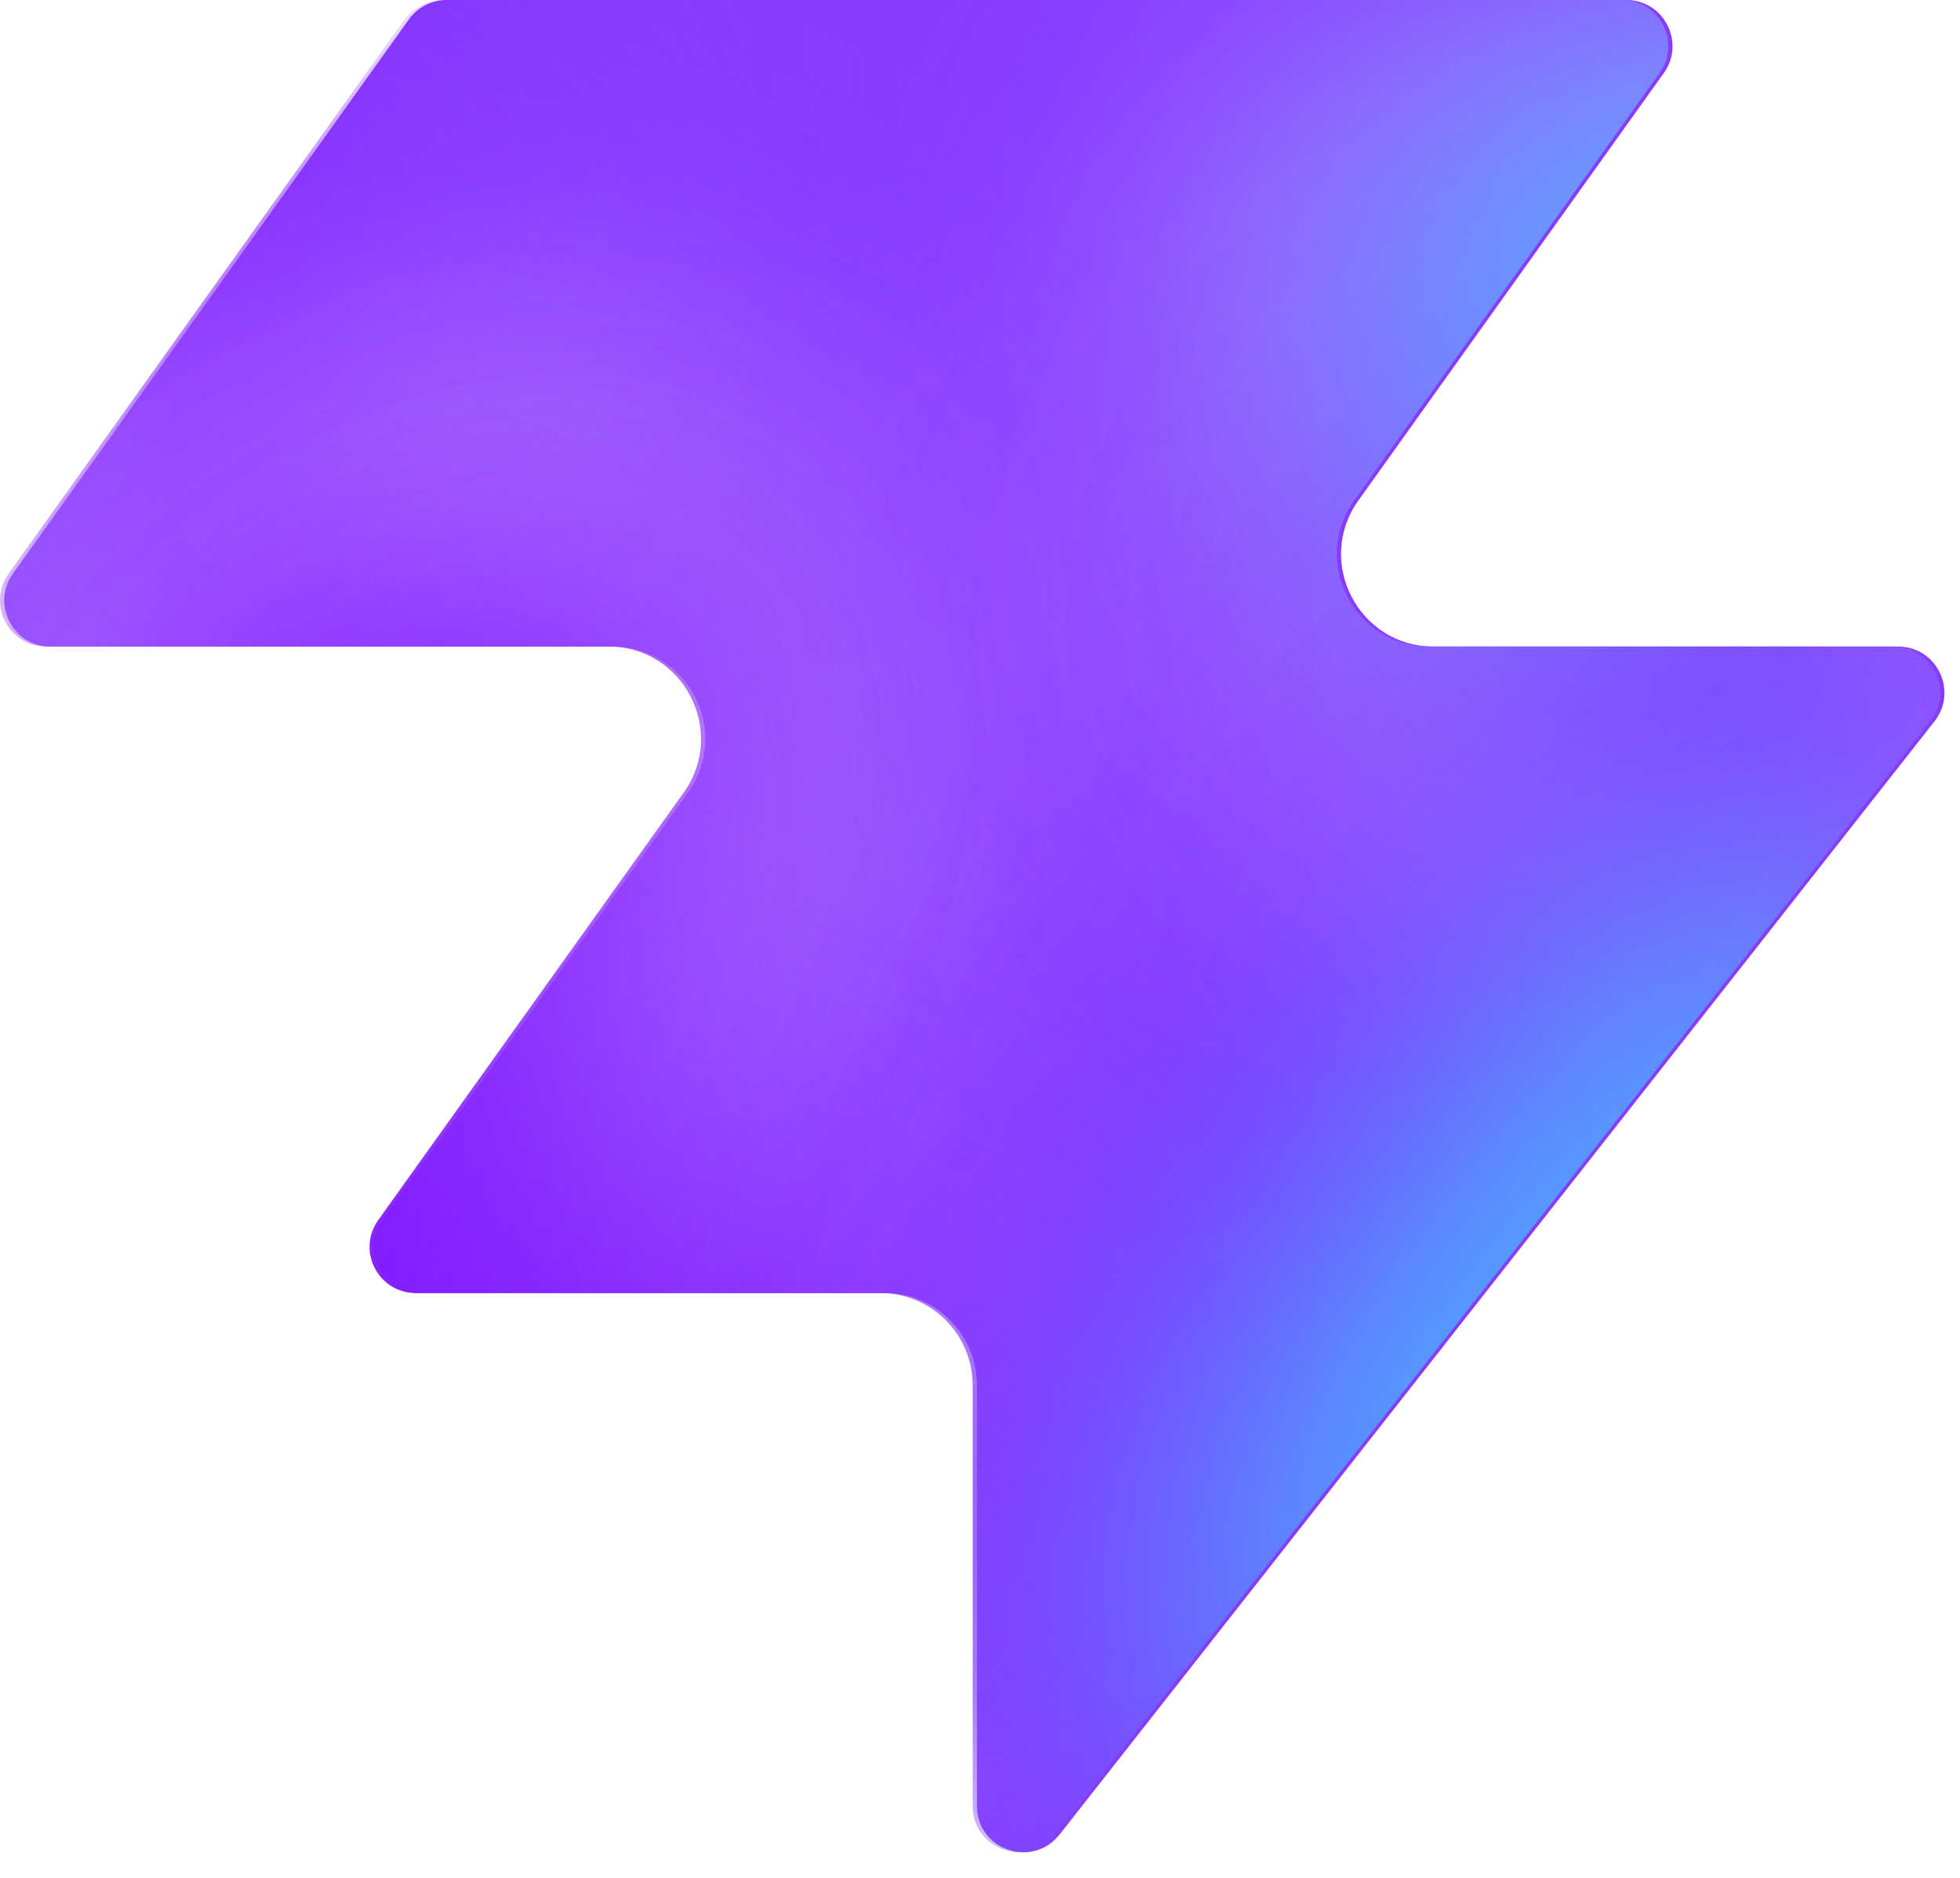
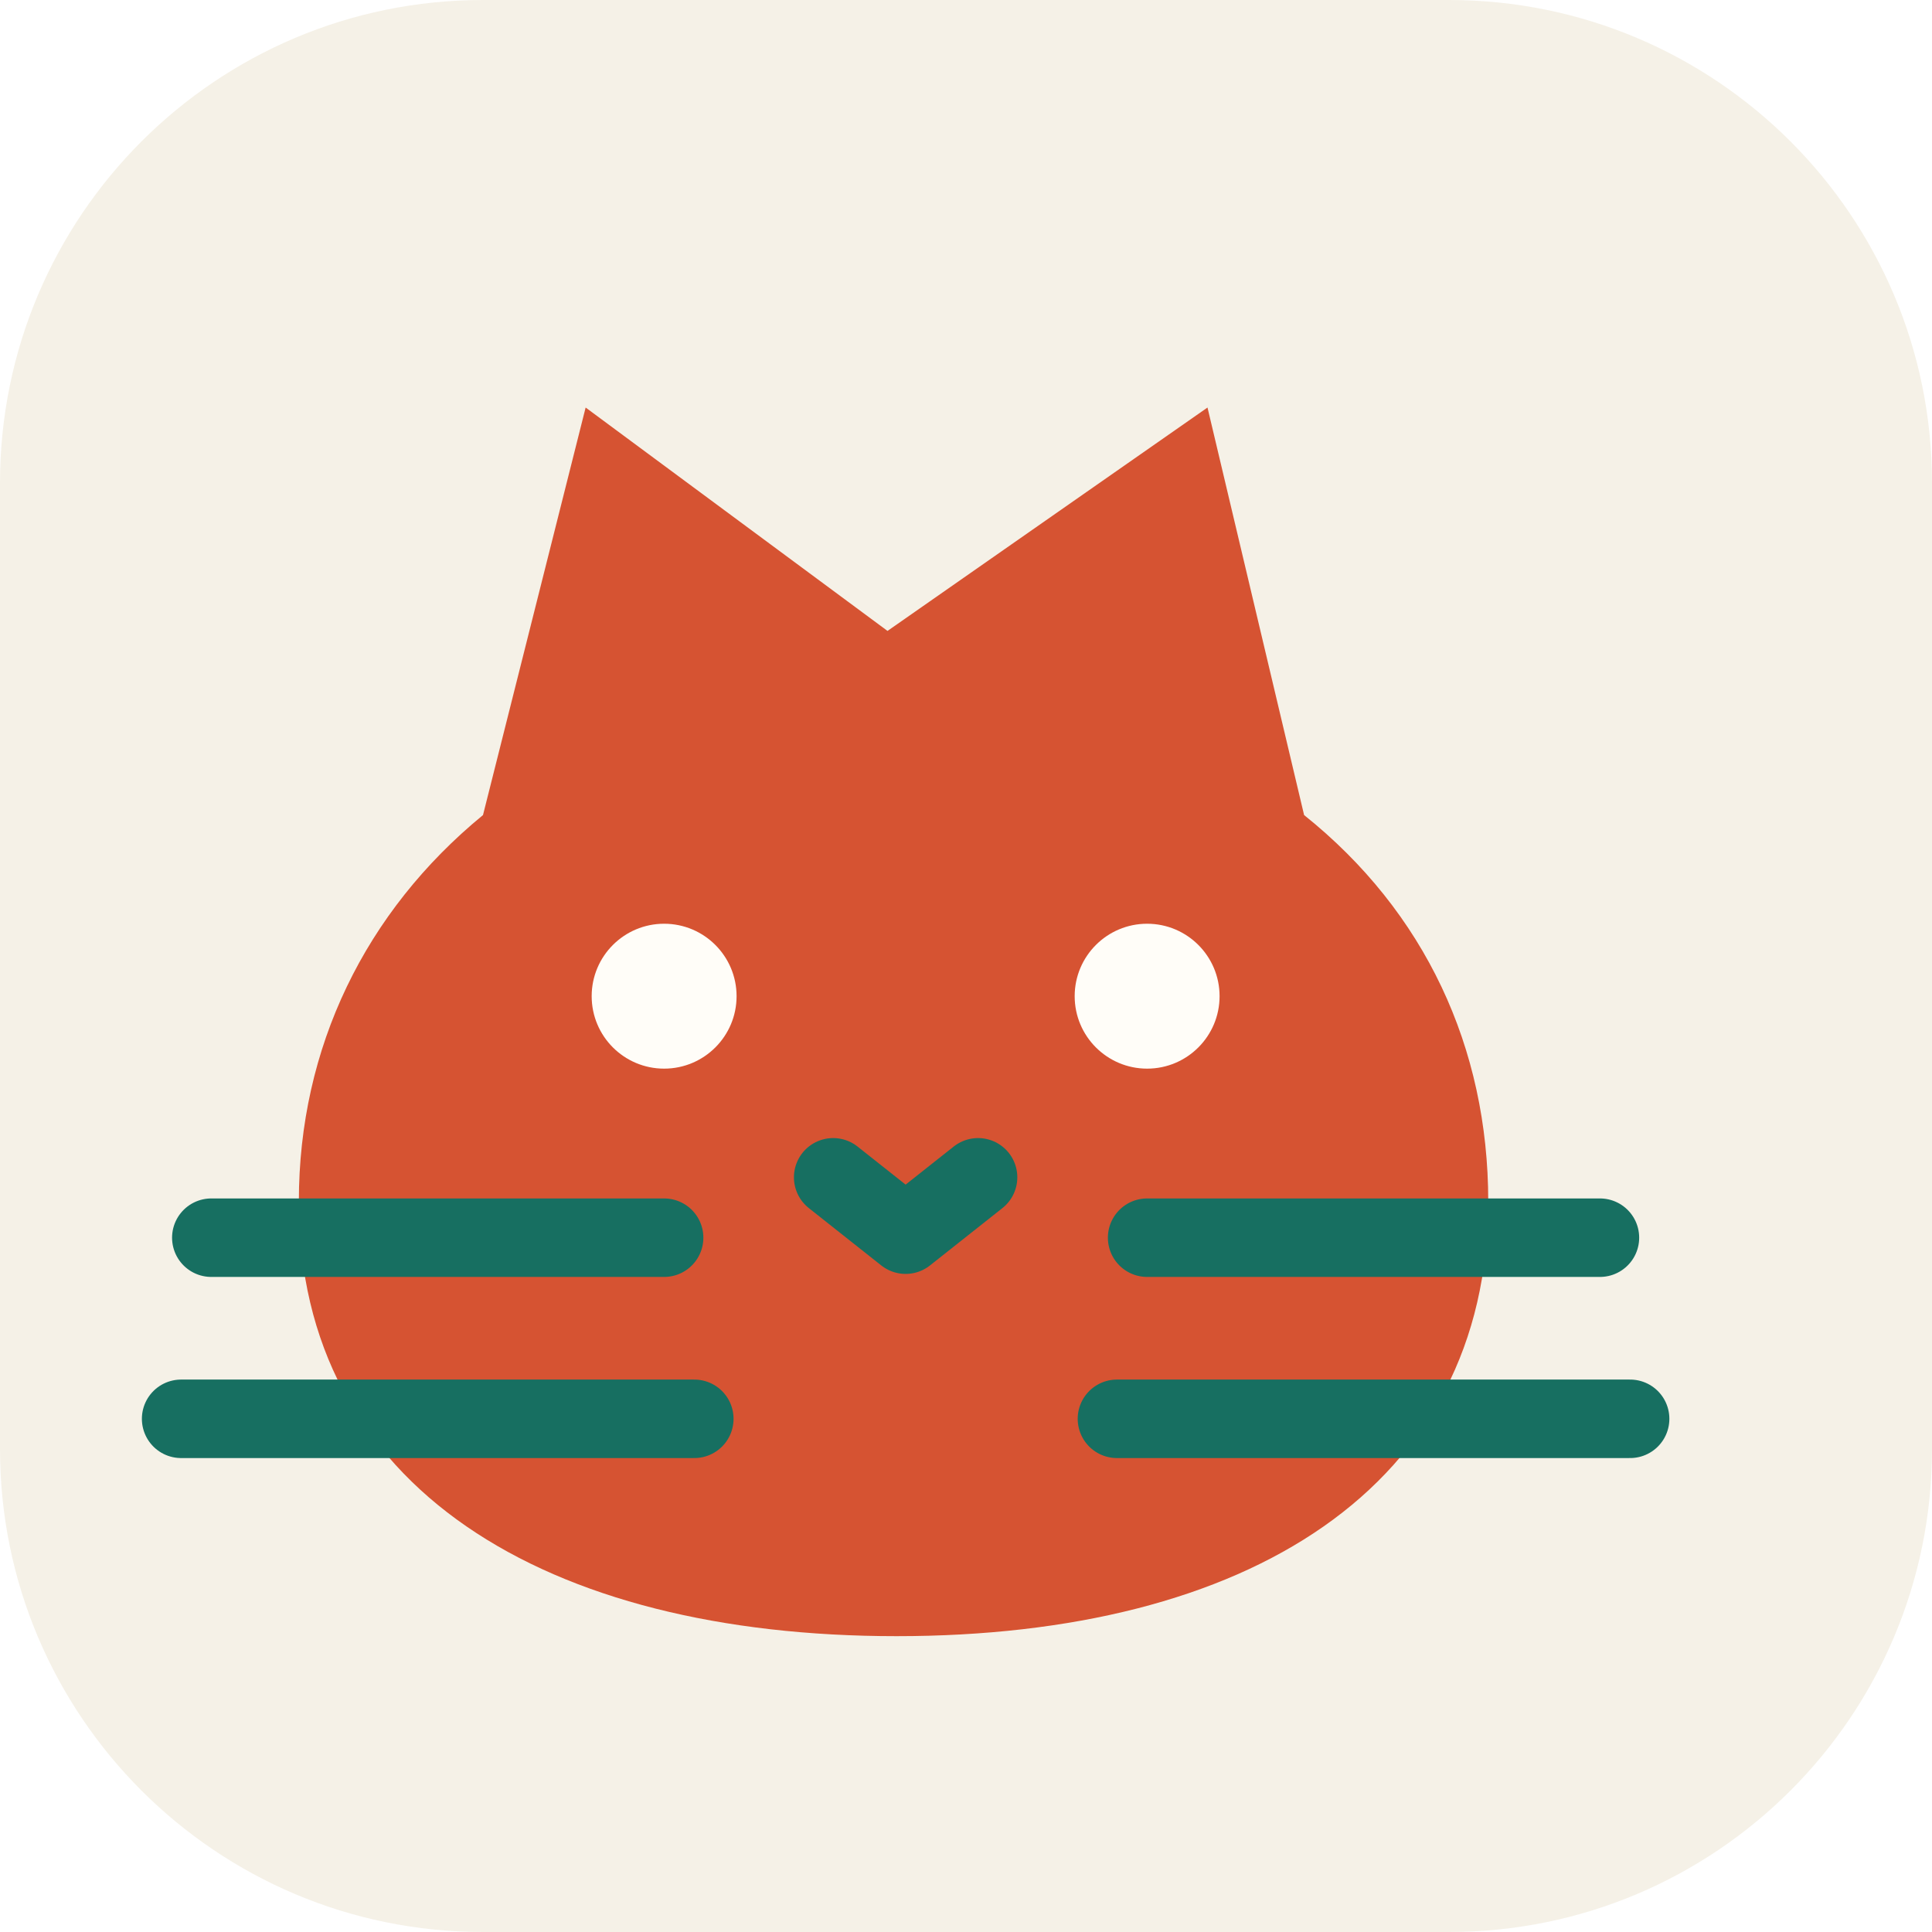
- <svg xmlns="http://www.w3.org/2000/svg" width="48" height="46" fill="none" viewBox="0 0 48 46">
-   <path fill="#863bff" d="M25.946 44.938c-.664.845-2.021.375-2.021-.698V33.937a2.26 2.26 0 0 0-2.262-2.262H10.287c-.92 0-1.456-1.04-.92-1.788l7.48-10.471c1.07-1.497 0-3.578-1.842-3.578H1.237c-.92 0-1.456-1.04-.92-1.788L10.013.474c.214-.297.556-.474.92-.474h28.894c.92 0 1.456 1.04.92 1.788l-7.48 10.471c-1.07 1.498 0 3.579 1.842 3.579h11.377c.943 0 1.473 1.088.89 1.83L25.947 44.94z" style="fill:#863bff;fill:color(display-p3 .525 .23 1);fill-opacity:1" />
-   <mask id="a" width="48" height="46" x="0" y="0" maskUnits="userSpaceOnUse" style="mask-type:alpha">
-     <path fill="#000" d="M25.842 44.938c-.664.844-2.021.375-2.021-.698V33.937a2.26 2.26 0 0 0-2.262-2.262H10.183c-.92 0-1.456-1.04-.92-1.788l7.48-10.471c1.07-1.498 0-3.579-1.842-3.579H1.133c-.92 0-1.456-1.04-.92-1.787L9.91.473c.214-.297.556-.474.92-.474h28.894c.92 0 1.456 1.04.92 1.788l-7.48 10.471c-1.07 1.498 0 3.578 1.842 3.578h11.377c.943 0 1.473 1.088.89 1.832L25.843 44.94z" style="fill:#000;fill-opacity:1" />
-   </mask>
-   <g mask="url(#a)">
-     <g filter="url(#b)">
-       <ellipse cx="5.508" cy="14.704" fill="#ede6ff" rx="5.508" ry="14.704" style="fill:#ede6ff;fill:color(display-p3 .927 .903 1);fill-opacity:1" transform="matrix(.00324 1 1 -.00324 -4.47 31.516)" />
-     </g>
-     <g filter="url(#c)">
-       <ellipse cx="10.399" cy="29.851" fill="#ede6ff" rx="10.399" ry="29.851" style="fill:#ede6ff;fill:color(display-p3 .927 .903 1);fill-opacity:1" transform="matrix(.00324 1 1 -.00324 -39.328 7.883)" />
-     </g>
-     <g filter="url(#d)">
-       <ellipse cx="5.508" cy="30.487" fill="#7e14ff" rx="5.508" ry="30.487" style="fill:#7e14ff;fill:color(display-p3 .492 .077 1);fill-opacity:1" transform="rotate(89.814 -25.913 -14.639)scale(1 -1)" />
-     </g>
-     <g filter="url(#e)">
-       <ellipse cx="5.508" cy="30.599" fill="#7e14ff" rx="5.508" ry="30.599" style="fill:#7e14ff;fill:color(display-p3 .492 .077 1);fill-opacity:1" transform="rotate(89.814 -32.644 -3.334)scale(1 -1)" />
-     </g>
-     <g filter="url(#f)">
-       <ellipse cx="5.508" cy="30.599" fill="#7e14ff" rx="5.508" ry="30.599" style="fill:#7e14ff;fill:color(display-p3 .492 .077 1);fill-opacity:1" transform="matrix(.00324 1 1 -.00324 -34.34 30.47)" />
-     </g>
-     <g filter="url(#g)">
-       <ellipse cx="14.072" cy="22.078" fill="#ede6ff" rx="14.072" ry="22.078" style="fill:#ede6ff;fill:color(display-p3 .927 .903 1);fill-opacity:1" transform="rotate(93.35 24.506 48.493)scale(-1 1)" />
-     </g>
-     <g filter="url(#h)">
-       <ellipse cx="3.47" cy="21.501" fill="#7e14ff" rx="3.47" ry="21.501" style="fill:#7e14ff;fill:color(display-p3 .492 .077 1);fill-opacity:1" transform="rotate(89.009 28.708 47.59)scale(-1 1)" />
-     </g>
-     <g filter="url(#i)">
-       <ellipse cx="3.47" cy="21.501" fill="#7e14ff" rx="3.47" ry="21.501" style="fill:#7e14ff;fill:color(display-p3 .492 .077 1);fill-opacity:1" transform="rotate(89.009 28.708 47.59)scale(-1 1)" />
-     </g>
-     <g filter="url(#j)">
-       <ellipse cx=".387" cy="8.972" fill="#7e14ff" rx="4.407" ry="29.108" style="fill:#7e14ff;fill:color(display-p3 .492 .077 1);fill-opacity:1" transform="rotate(39.51 .387 8.972)" />
-     </g>
-     <g filter="url(#k)">
-       <ellipse cx="47.523" cy="-6.092" fill="#7e14ff" rx="4.407" ry="29.108" style="fill:#7e14ff;fill:color(display-p3 .492 .077 1);fill-opacity:1" transform="rotate(37.892 47.523 -6.092)" />
-     </g>
-     <g filter="url(#l)">
-       <ellipse cx="41.412" cy="6.333" fill="#47bfff" rx="5.971" ry="9.665" style="fill:#47bfff;fill:color(display-p3 .28 .748 1);fill-opacity:1" transform="rotate(37.892 41.412 6.333)" />
-     </g>
-     <g filter="url(#m)">
-       <ellipse cx="-1.879" cy="38.332" fill="#7e14ff" rx="4.407" ry="29.108" style="fill:#7e14ff;fill:color(display-p3 .492 .077 1);fill-opacity:1" transform="rotate(37.892 -1.88 38.332)" />
-     </g>
-     <g filter="url(#n)">
-       <ellipse cx="-1.879" cy="38.332" fill="#7e14ff" rx="4.407" ry="29.108" style="fill:#7e14ff;fill:color(display-p3 .492 .077 1);fill-opacity:1" transform="rotate(37.892 -1.88 38.332)" />
-     </g>
-     <g filter="url(#o)">
-       <ellipse cx="35.651" cy="29.907" fill="#7e14ff" rx="4.407" ry="29.108" style="fill:#7e14ff;fill:color(display-p3 .492 .077 1);fill-opacity:1" transform="rotate(37.892 35.651 29.907)" />
-     </g>
-     <g filter="url(#p)">
-       <ellipse cx="38.418" cy="32.4" fill="#47bfff" rx="5.971" ry="15.297" style="fill:#47bfff;fill:color(display-p3 .28 .748 1);fill-opacity:1" transform="rotate(37.892 38.418 32.4)" />
-     </g>
-   </g>
-   <defs>
-     <filter id="b" width="60.045" height="41.654" x="-19.77" y="16.149" color-interpolation-filters="sRGB" filterUnits="userSpaceOnUse">
-       <feFlood flood-opacity="0" result="BackgroundImageFix" />
-       <feBlend in="SourceGraphic" in2="BackgroundImageFix" result="shape" />
-       <feGaussianBlur result="effect1_foregroundBlur_2002_17158" stdDeviation="7.659" />
-     </filter>
-     <filter id="c" width="90.34" height="51.437" x="-54.613" y="-7.533" color-interpolation-filters="sRGB" filterUnits="userSpaceOnUse">
-       <feFlood flood-opacity="0" result="BackgroundImageFix" />
-       <feBlend in="SourceGraphic" in2="BackgroundImageFix" result="shape" />
-       <feGaussianBlur result="effect1_foregroundBlur_2002_17158" stdDeviation="7.659" />
-     </filter>
-     <filter id="d" width="79.355" height="29.4" x="-49.64" y="2.03" color-interpolation-filters="sRGB" filterUnits="userSpaceOnUse">
-       <feFlood flood-opacity="0" result="BackgroundImageFix" />
-       <feBlend in="SourceGraphic" in2="BackgroundImageFix" result="shape" />
-       <feGaussianBlur result="effect1_foregroundBlur_2002_17158" stdDeviation="4.596" />
-     </filter>
-     <filter id="e" width="79.579" height="29.4" x="-45.045" y="20.029" color-interpolation-filters="sRGB" filterUnits="userSpaceOnUse">
-       <feFlood flood-opacity="0" result="BackgroundImageFix" />
-       <feBlend in="SourceGraphic" in2="BackgroundImageFix" result="shape" />
-       <feGaussianBlur result="effect1_foregroundBlur_2002_17158" stdDeviation="4.596" />
-     </filter>
-     <filter id="f" width="79.579" height="29.4" x="-43.513" y="21.178" color-interpolation-filters="sRGB" filterUnits="userSpaceOnUse">
-       <feFlood flood-opacity="0" result="BackgroundImageFix" />
-       <feBlend in="SourceGraphic" in2="BackgroundImageFix" result="shape" />
-       <feGaussianBlur result="effect1_foregroundBlur_2002_17158" stdDeviation="4.596" />
-     </filter>
-     <filter id="g" width="74.749" height="58.852" x="15.756" y="-17.901" color-interpolation-filters="sRGB" filterUnits="userSpaceOnUse">
-       <feFlood flood-opacity="0" result="BackgroundImageFix" />
-       <feBlend in="SourceGraphic" in2="BackgroundImageFix" result="shape" />
-       <feGaussianBlur result="effect1_foregroundBlur_2002_17158" stdDeviation="7.659" />
-     </filter>
-     <filter id="h" width="61.377" height="25.362" x="23.548" y="2.284" color-interpolation-filters="sRGB" filterUnits="userSpaceOnUse">
-       <feFlood flood-opacity="0" result="BackgroundImageFix" />
-       <feBlend in="SourceGraphic" in2="BackgroundImageFix" result="shape" />
-       <feGaussianBlur result="effect1_foregroundBlur_2002_17158" stdDeviation="4.596" />
-     </filter>
-     <filter id="i" width="61.377" height="25.362" x="23.548" y="2.284" color-interpolation-filters="sRGB" filterUnits="userSpaceOnUse">
-       <feFlood flood-opacity="0" result="BackgroundImageFix" />
-       <feBlend in="SourceGraphic" in2="BackgroundImageFix" result="shape" />
-       <feGaussianBlur result="effect1_foregroundBlur_2002_17158" stdDeviation="4.596" />
-     </filter>
-     <filter id="j" width="56.045" height="63.649" x="-27.636" y="-22.853" color-interpolation-filters="sRGB" filterUnits="userSpaceOnUse">
-       <feFlood flood-opacity="0" result="BackgroundImageFix" />
-       <feBlend in="SourceGraphic" in2="BackgroundImageFix" result="shape" />
-       <feGaussianBlur result="effect1_foregroundBlur_2002_17158" stdDeviation="4.596" />
-     </filter>
-     <filter id="k" width="54.814" height="64.646" x="20.116" y="-38.415" color-interpolation-filters="sRGB" filterUnits="userSpaceOnUse">
-       <feFlood flood-opacity="0" result="BackgroundImageFix" />
-       <feBlend in="SourceGraphic" in2="BackgroundImageFix" result="shape" />
-       <feGaussianBlur result="effect1_foregroundBlur_2002_17158" stdDeviation="4.596" />
-     </filter>
-     <filter id="l" width="33.541" height="35.313" x="24.641" y="-11.323" color-interpolation-filters="sRGB" filterUnits="userSpaceOnUse">
-       <feFlood flood-opacity="0" result="BackgroundImageFix" />
-       <feBlend in="SourceGraphic" in2="BackgroundImageFix" result="shape" />
-       <feGaussianBlur result="effect1_foregroundBlur_2002_17158" stdDeviation="4.596" />
-     </filter>
-     <filter id="m" width="54.814" height="64.646" x="-29.286" y="6.009" color-interpolation-filters="sRGB" filterUnits="userSpaceOnUse">
-       <feFlood flood-opacity="0" result="BackgroundImageFix" />
-       <feBlend in="SourceGraphic" in2="BackgroundImageFix" result="shape" />
-       <feGaussianBlur result="effect1_foregroundBlur_2002_17158" stdDeviation="4.596" />
-     </filter>
-     <filter id="n" width="54.814" height="64.646" x="-29.286" y="6.009" color-interpolation-filters="sRGB" filterUnits="userSpaceOnUse">
-       <feFlood flood-opacity="0" result="BackgroundImageFix" />
-       <feBlend in="SourceGraphic" in2="BackgroundImageFix" result="shape" />
-       <feGaussianBlur result="effect1_foregroundBlur_2002_17158" stdDeviation="4.596" />
-     </filter>
-     <filter id="o" width="54.814" height="64.646" x="8.244" y="-2.416" color-interpolation-filters="sRGB" filterUnits="userSpaceOnUse">
-       <feFlood flood-opacity="0" result="BackgroundImageFix" />
-       <feBlend in="SourceGraphic" in2="BackgroundImageFix" result="shape" />
-       <feGaussianBlur result="effect1_foregroundBlur_2002_17158" stdDeviation="4.596" />
-     </filter>
-     <filter id="p" width="39.409" height="43.623" x="18.713" y="10.588" color-interpolation-filters="sRGB" filterUnits="userSpaceOnUse">
-       <feFlood flood-opacity="0" result="BackgroundImageFix" />
-       <feBlend in="SourceGraphic" in2="BackgroundImageFix" result="shape" />
-       <feGaussianBlur result="effect1_foregroundBlur_2002_17158" stdDeviation="4.596" />
-     </filter>
-   </defs>
+ <svg xmlns="http://www.w3.org/2000/svg" viewBox="0 0 64 64" fill="none">
+   <rect width="64" height="64" rx="16" fill="#F5F1E7" />
+   <path d="m16 27 3.4-13.5 10 7.4L40 13.5 43.2 27c4 3.2 6.1 7.7 6.1 12.8 0 9.5-8 14.4-19.6 14.4S9.9 49.3 9.9 39.8c0-5.1 2.2-9.6 6.1-12.8Z" fill="#D65332" />
+   <circle cx="22" cy="33" r="2.4" fill="#FFFDF8" />
+   <circle cx="38" cy="33" r="2.4" fill="#FFFDF8" />
+   <path d="m27.6 39 2.4 1.9 2.4-1.9M7 41h15M6 47h17M53 41H38M54 47H37" stroke="#176F61" stroke-width="2.6" stroke-linecap="round" stroke-linejoin="round" />
</svg>
